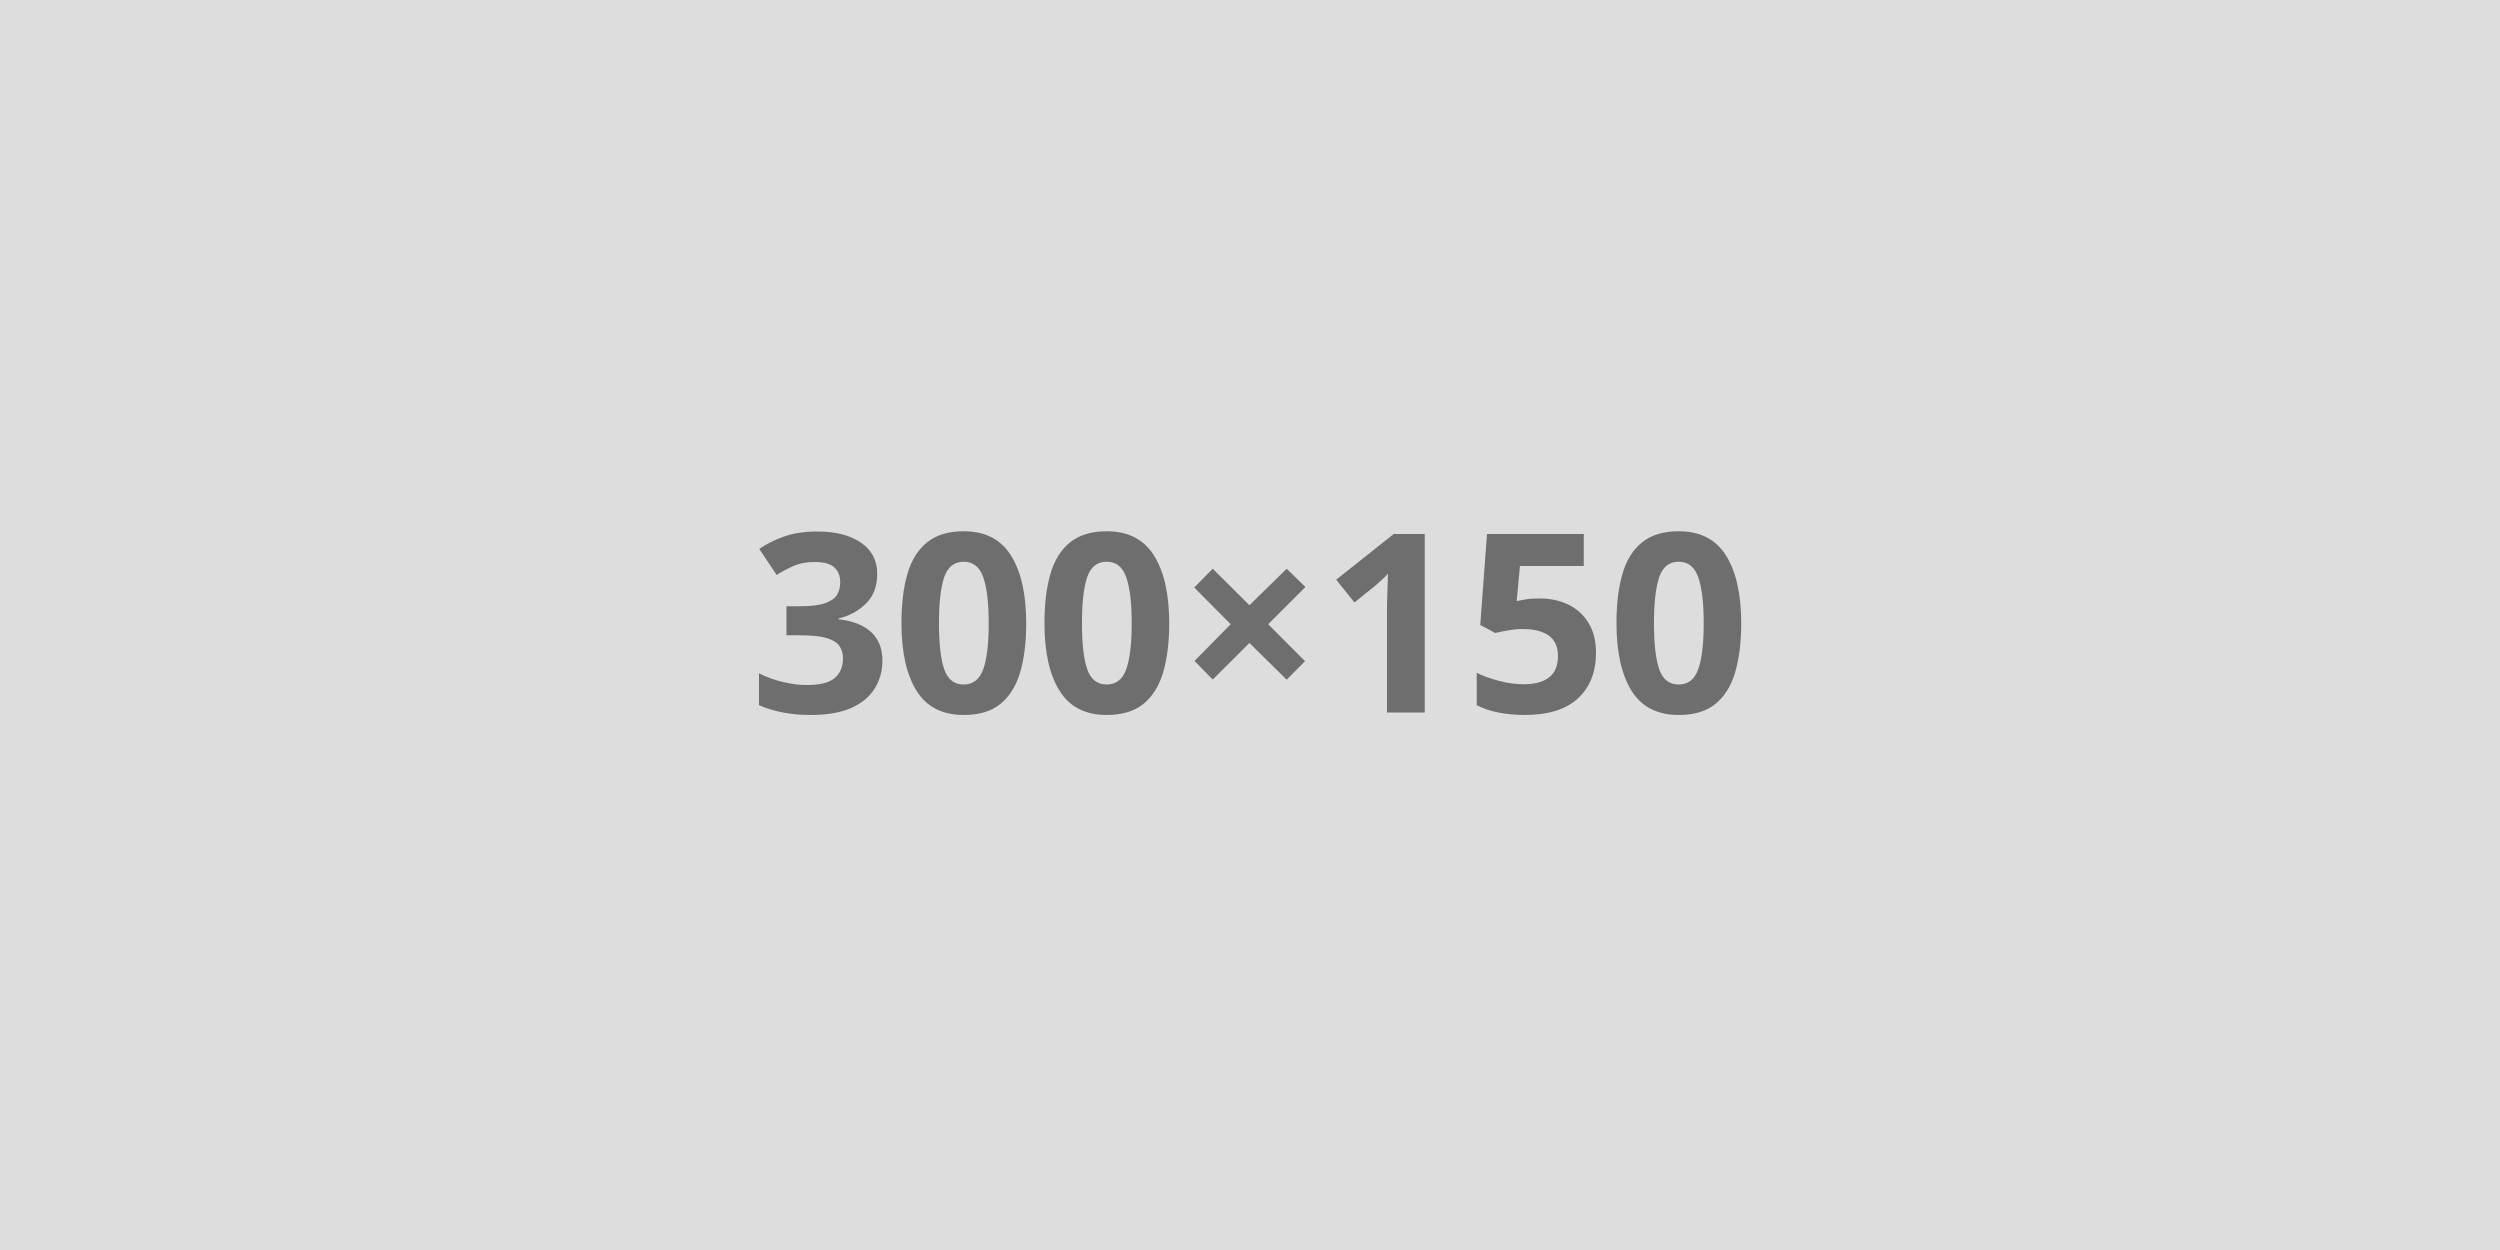
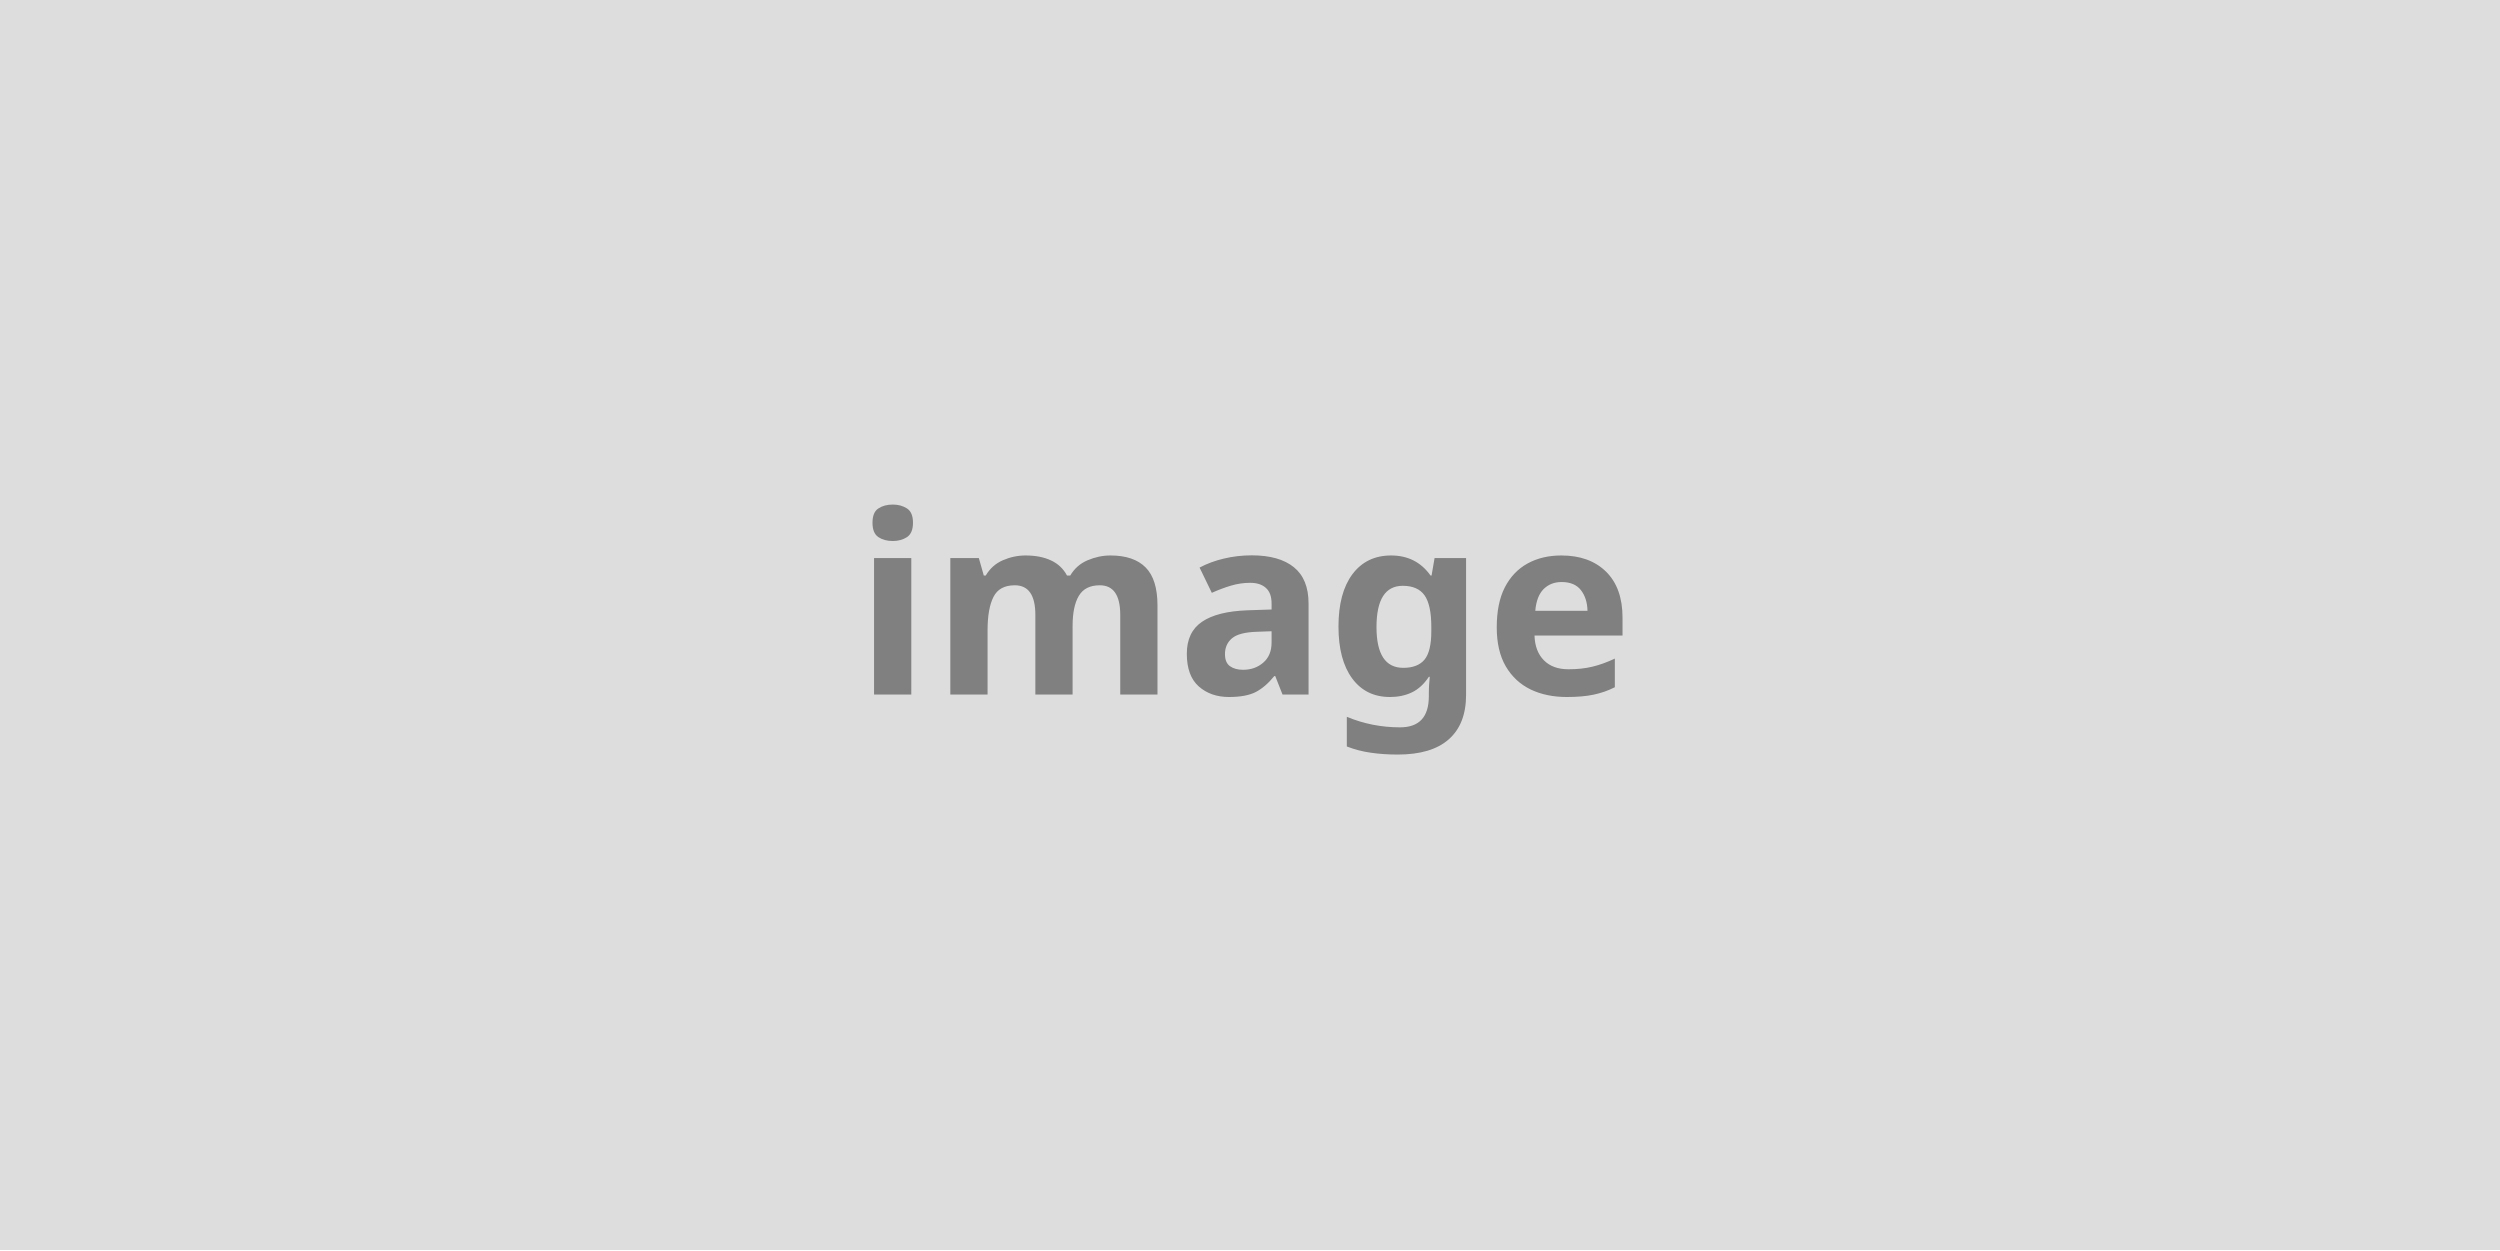
- <svg xmlns="http://www.w3.org/2000/svg" width="300" height="150" viewBox="0 0 300 150">
-   <rect fill="#ddd" width="300" height="150" />
-   <text fill="rgba(0,0,0,0.5)" font-family="sans-serif" font-size="30" dy="10.5" font-weight="bold" x="50%" y="50%" text-anchor="middle">300×150</text>
+ <svg xmlns="http://www.w3.org/2000/svg" width="79.375mm" height="39.688mm" viewBox="0 0 79.375 39.688" version="1.1" id="svg8">
+   <defs id="defs2" />
+   <g id="layer1" transform="translate(346.6042,-58.19127)">
+     <g id="g829" transform="matrix(0.2645833,0,0,0.2645833,-346.6042,58.19127)">
+       <rect id="rect815" height="150" width="300" x="0" y="0" style="fill:#dddddd" />
+       <text id="text817" y="83.345" x="149.269" font-weight="bold" font-size="30" style="font-weight:bold;font-size:30px;font-family:sans-serif;text-anchor:middle;fill:#808080;fill-opacity:1">
+         <tspan style="fill:#808080;fill-opacity:1" id="tspan851">image</tspan>
+       </text>
+     </g>
+   </g>
</svg>
